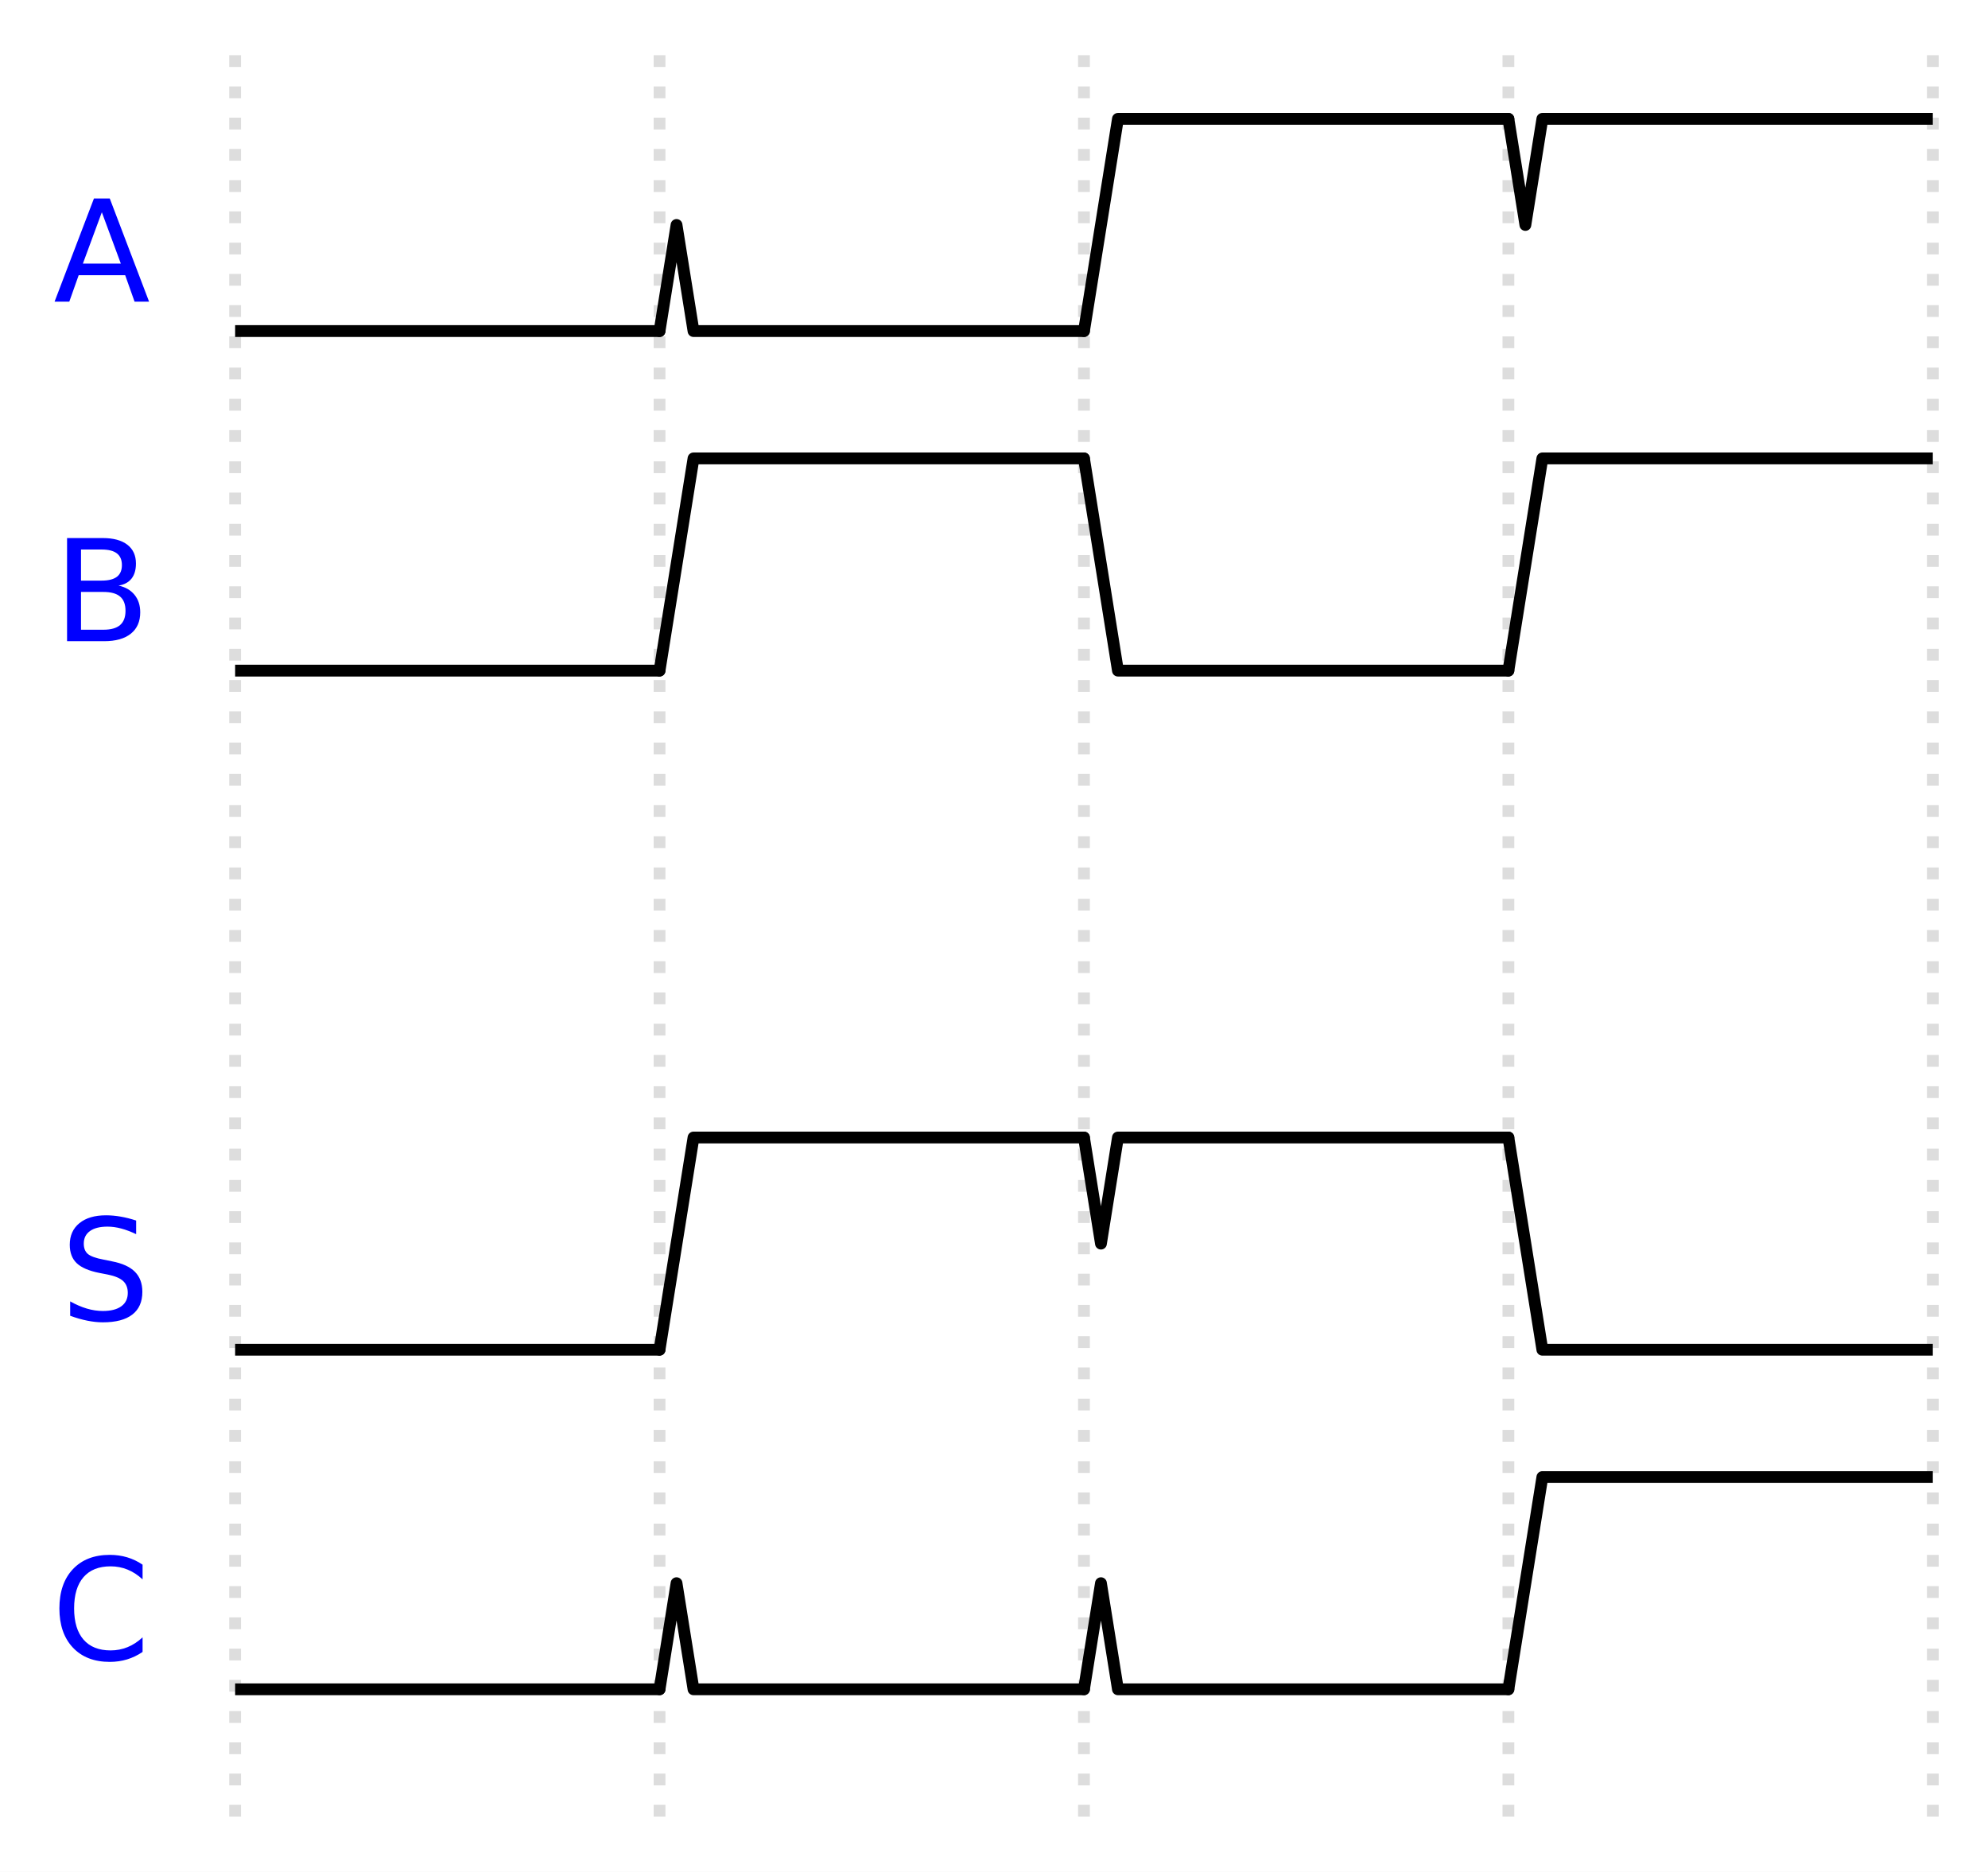
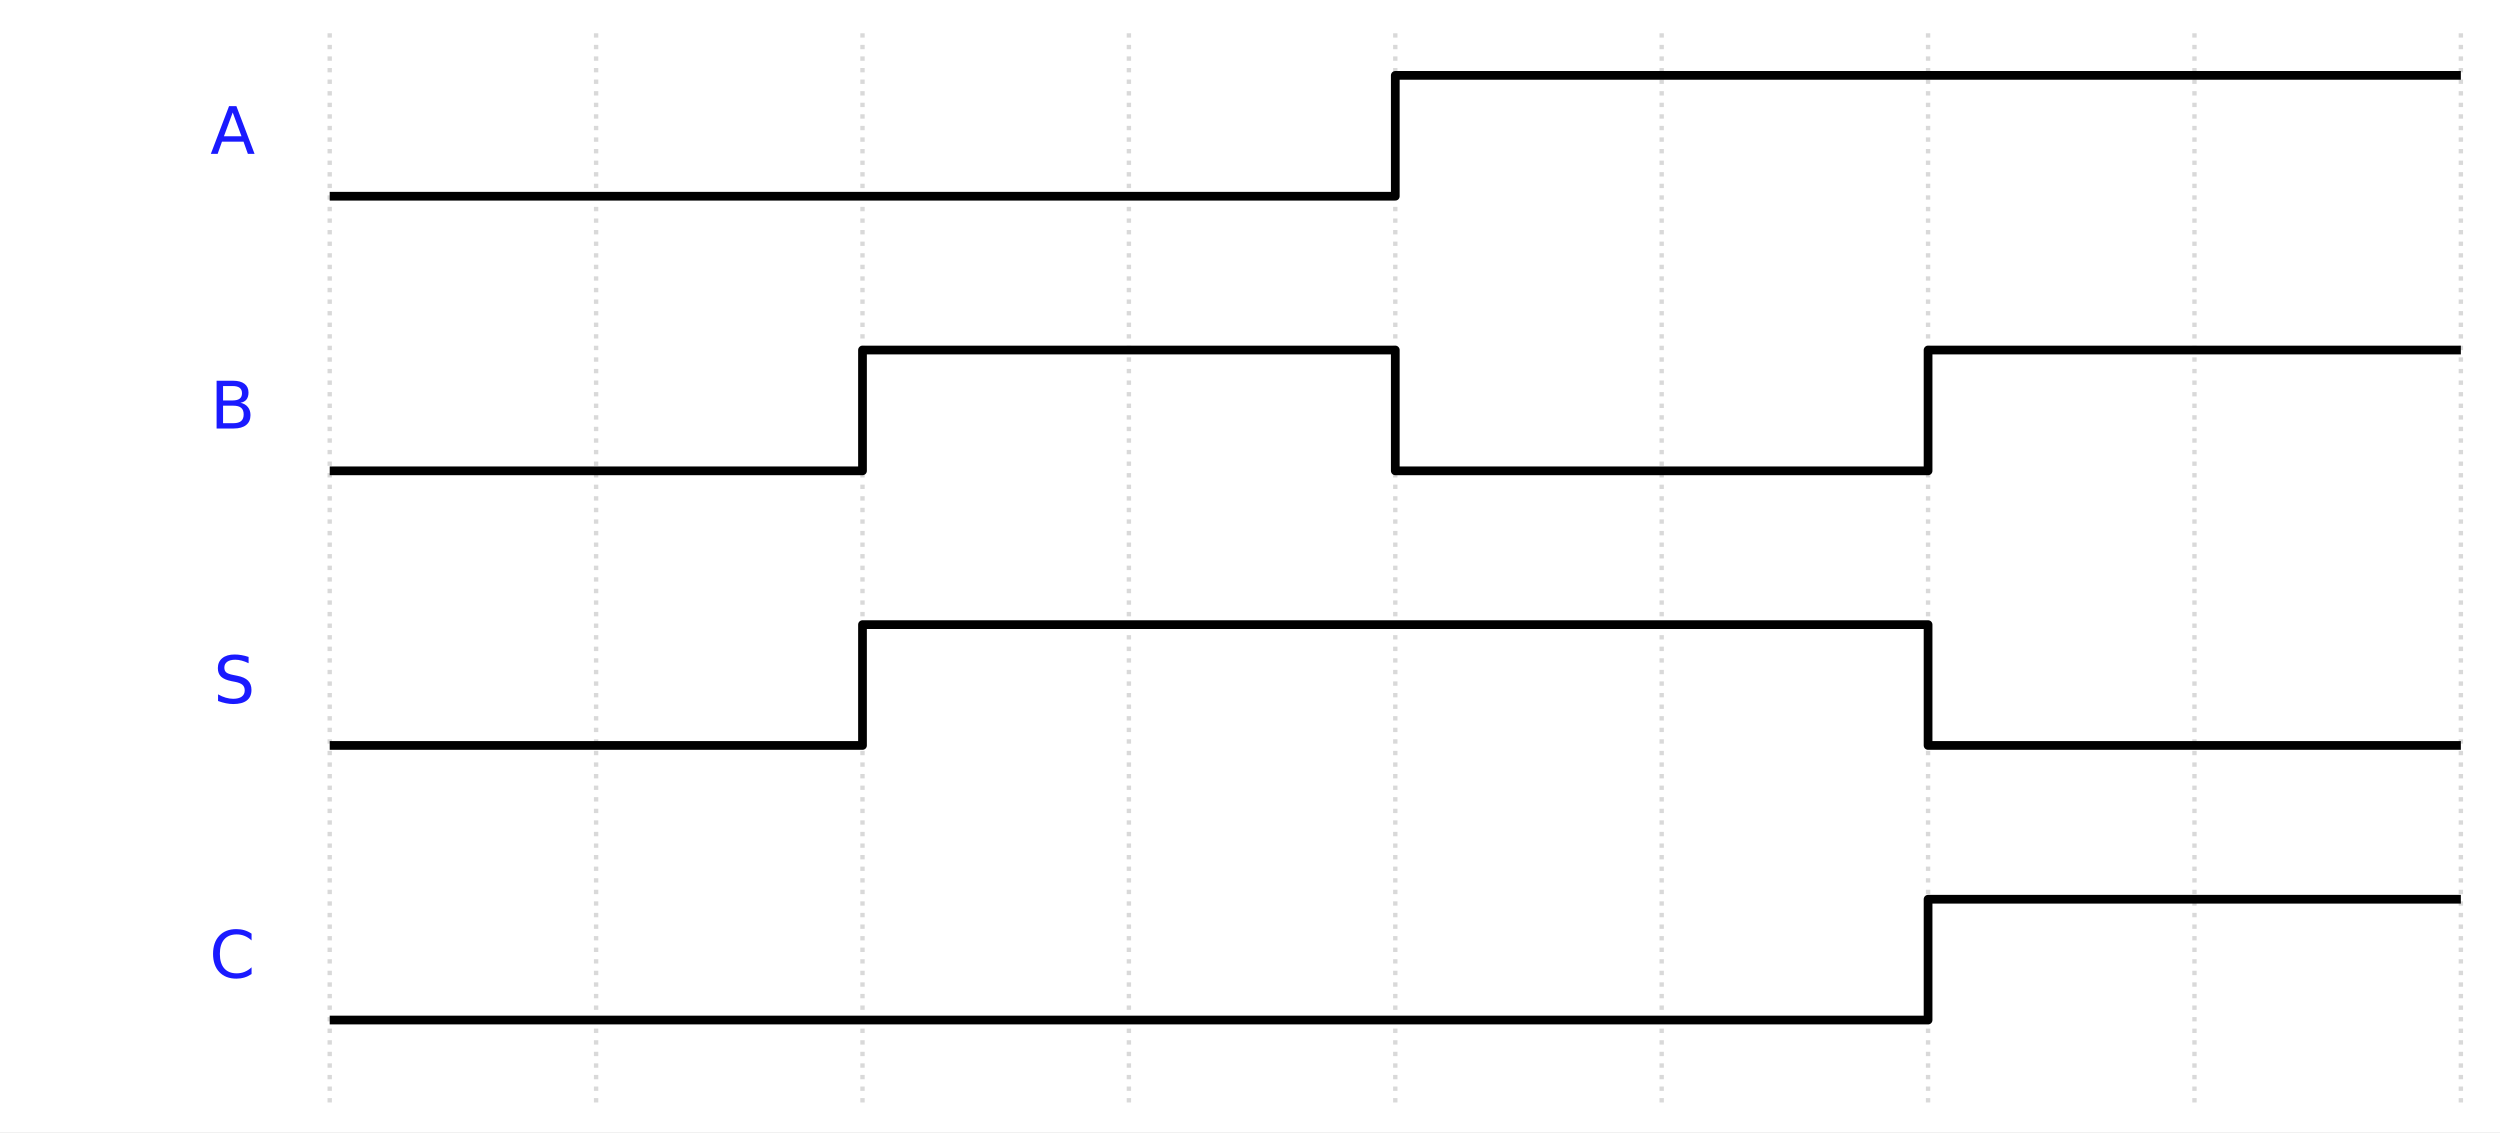
- <svg xmlns="http://www.w3.org/2000/svg" xmlns:xlink="http://www.w3.org/1999/xlink" width="168.624pt" height="158.76pt" viewBox="0 0 168.624 158.76" version="1.1">
+ <svg xmlns="http://www.w3.org/2000/svg" xmlns:xlink="http://www.w3.org/1999/xlink" width="457.92pt" height="207.36pt" viewBox="0 0 457.92 207.36" version="1.1">
  <defs>
    <style type="text/css">*{stroke-linejoin: round; stroke-linecap: butt}</style>
  </defs>
  <g id="figure_1">
    <g id="patch_1">
-       <path d="M 0 158.76  L 168.624 158.76  L 168.624 0  L 0 0  z " style="fill: #ffffff" />
+       <path d="M 0 207.36  L 457.92 207.36  L 457.92 0  L 0 0  z " style="fill: #ffffff" />
    </g>
    <g id="axes_1">
      <g id="line2d_1">
-         <path d="M 19.944 4.68  L 19.944 154.08  " clip-path="url(#p79d4afd99f)" style="fill: none; stroke-dasharray: 1,1.65; stroke-dashoffset: 0; stroke: #dddddd" />
+         <path d="M 60.393 201.933  L 60.393 5.427  " clip-path="url(#pf53ac16065)" style="fill: none; stroke-dasharray: 0.8,1.32; stroke-dashoffset: 0; stroke: #d9d9d9; stroke-width: 0.8" />
      </g>
      <g id="line2d_2">
-         <path d="M 55.944 4.68  L 55.944 154.08  " clip-path="url(#p79d4afd99f)" style="fill: none; stroke-dasharray: 1,1.65; stroke-dashoffset: 0; stroke: #dddddd" />
+         <path d="M 109.188 201.933  L 109.188 5.427  " clip-path="url(#pf53ac16065)" style="fill: none; stroke-dasharray: 0.8,1.32; stroke-dashoffset: 0; stroke: #d9d9d9; stroke-width: 0.8" />
      </g>
      <g id="line2d_3">
-         <path d="M 91.944 4.68  L 91.944 154.08  " clip-path="url(#p79d4afd99f)" style="fill: none; stroke-dasharray: 1,1.65; stroke-dashoffset: 0; stroke: #dddddd" />
+         <path d="M 157.982 201.933  L 157.982 5.427  " clip-path="url(#pf53ac16065)" style="fill: none; stroke-dasharray: 0.8,1.32; stroke-dashoffset: 0; stroke: #d9d9d9; stroke-width: 0.8" />
      </g>
      <g id="line2d_4">
-         <path d="M 127.944 4.68  L 127.944 154.08  " clip-path="url(#p79d4afd99f)" style="fill: none; stroke-dasharray: 1,1.65; stroke-dashoffset: 0; stroke: #dddddd" />
+         <path d="M 206.777 201.933  L 206.777 5.427  " clip-path="url(#pf53ac16065)" style="fill: none; stroke-dasharray: 0.8,1.32; stroke-dashoffset: 0; stroke: #d9d9d9; stroke-width: 0.8" />
      </g>
      <g id="line2d_5">
-         <path d="M 163.944 4.68  L 163.944 154.08  " clip-path="url(#p79d4afd99f)" style="fill: none; stroke-dasharray: 1,1.65; stroke-dashoffset: 0; stroke: #dddddd" />
+         <path d="M 255.572 201.933  L 255.572 5.427  " clip-path="url(#pf53ac16065)" style="fill: none; stroke-dasharray: 0.8,1.32; stroke-dashoffset: 0; stroke: #d9d9d9; stroke-width: 0.8" />
      </g>
      <g id="line2d_6">
-         <path d="M 19.944 28.08  L 55.944 28.08  " clip-path="url(#pfc03e8190b)" style="fill: none; stroke: #000000; stroke-linecap: round" />
+         <path d="M 304.367 201.933  L 304.367 5.427  " clip-path="url(#pf53ac16065)" style="fill: none; stroke-dasharray: 0.8,1.32; stroke-dashoffset: 0; stroke: #d9d9d9; stroke-width: 0.8" />
      </g>
      <g id="line2d_7">
-         <path d="M 55.944 28.08  L 57.384 19.08  L 58.824 28.08  L 91.944 28.08  " clip-path="url(#pfc03e8190b)" style="fill: none; stroke: #000000; stroke-linecap: round" />
+         <path d="M 353.161 201.933  L 353.161 5.427  " clip-path="url(#pf53ac16065)" style="fill: none; stroke-dasharray: 0.8,1.32; stroke-dashoffset: 0; stroke: #d9d9d9; stroke-width: 0.8" />
      </g>
      <g id="line2d_8">
-         <path d="M 91.944 28.08  L 94.824 10.08  L 127.944 10.08  " clip-path="url(#pfc03e8190b)" style="fill: none; stroke: #000000; stroke-linecap: round" />
+         <path d="M 401.956 201.933  L 401.956 5.427  " clip-path="url(#pf53ac16065)" style="fill: none; stroke-dasharray: 0.8,1.32; stroke-dashoffset: 0; stroke: #d9d9d9; stroke-width: 0.8" />
      </g>
      <g id="line2d_9">
-         <path d="M 127.944 10.08  L 129.384 19.08  L 130.824 10.08  L 163.944 10.08  " clip-path="url(#pfc03e8190b)" style="fill: none; stroke: #000000; stroke-linecap: round" />
-       </g>
-       <g id="line2d_10">
-         <path d="M 19.944 56.88  L 55.944 56.88  " clip-path="url(#pfc03e8190b)" style="fill: none; stroke: #000000; stroke-linecap: round" />
-       </g>
-       <g id="line2d_11">
-         <path d="M 55.944 56.88  L 58.824 38.88  L 91.944 38.88  " clip-path="url(#pfc03e8190b)" style="fill: none; stroke: #000000; stroke-linecap: round" />
-       </g>
-       <g id="line2d_12">
-         <path d="M 91.944 38.88  L 94.824 56.88  L 127.944 56.88  " clip-path="url(#pfc03e8190b)" style="fill: none; stroke: #000000; stroke-linecap: round" />
-       </g>
-       <g id="line2d_13">
-         <path d="M 127.944 56.88  L 130.824 38.88  L 163.944 38.88  " clip-path="url(#pfc03e8190b)" style="fill: none; stroke: #000000; stroke-linecap: round" />
-       </g>
-       <g id="line2d_14">
-         <path d="M 19.944 114.48  L 55.944 114.48  " clip-path="url(#pfc03e8190b)" style="fill: none; stroke: #000000; stroke-linecap: round" />
-       </g>
-       <g id="line2d_15">
-         <path d="M 55.944 114.48  L 58.824 96.48  L 91.944 96.48  " clip-path="url(#pfc03e8190b)" style="fill: none; stroke: #000000; stroke-linecap: round" />
-       </g>
-       <g id="line2d_16">
-         <path d="M 91.944 96.48  L 93.384 105.48  L 94.824 96.48  L 127.944 96.48  " clip-path="url(#pfc03e8190b)" style="fill: none; stroke: #000000; stroke-linecap: round" />
-       </g>
-       <g id="line2d_17">
-         <path d="M 127.944 96.48  L 130.824 114.48  L 163.944 114.48  " clip-path="url(#pfc03e8190b)" style="fill: none; stroke: #000000; stroke-linecap: round" />
-       </g>
-       <g id="line2d_18">
-         <path d="M 19.944 143.28  L 55.944 143.28  " clip-path="url(#pfc03e8190b)" style="fill: none; stroke: #000000; stroke-linecap: round" />
-       </g>
-       <g id="line2d_19">
-         <path d="M 55.944 143.28  L 57.384 134.28  L 58.824 143.28  L 91.944 143.28  " clip-path="url(#pfc03e8190b)" style="fill: none; stroke: #000000; stroke-linecap: round" />
-       </g>
-       <g id="line2d_20">
-         <path d="M 91.944 143.28  L 93.384 134.28  L 94.824 143.28  L 127.944 143.28  " clip-path="url(#pfc03e8190b)" style="fill: none; stroke: #000000; stroke-linecap: round" />
-       </g>
-       <g id="line2d_21">
-         <path d="M 127.944 143.28  L 130.824 125.28  L 163.944 125.28  " clip-path="url(#pfc03e8190b)" style="fill: none; stroke: #000000; stroke-linecap: round" />
+         <path d="M 450.751 201.933  L 450.751 5.427  " clip-path="url(#pf53ac16065)" style="fill: none; stroke-dasharray: 0.8,1.32; stroke-dashoffset: 0; stroke: #d9d9d9; stroke-width: 0.8" />
      </g>
      <g id="text_1">
-         <g style="fill: #0000ff" transform="translate(4.53525 25.58438) scale(0.12 -0.12)">
+         <g style="fill: #1a1aff" transform="translate(38.52161 28.18761) scale(0.12 -0.12)">
          <defs>
            <path id="DejaVuSans-41" d="M 2188 4044  L 1331 1722  L 3047 1722  L 2188 4044  z M 1831 4666  L 2547 4666  L 4325 0  L 3669 0  L 3244 1197  L 1141 1197  L 716 0  L 50 0  L 1831 4666  z " transform="scale(0.015625)" />
          </defs>
          <use xlink:href="#DejaVuSans-41" />
        </g>
      </g>
+       <g id="line2d_10">
+         <path d="M 60.393 35.942  L 109.188 35.942  L 109.188 35.942  L 157.982 35.942  L 157.982 35.942  L 206.777 35.942  L 206.777 35.942  L 255.572 35.942  L 255.572 13.81  L 304.367 13.81  L 304.367 13.81  L 353.161 13.81  L 353.161 13.81  L 401.956 13.81  L 401.956 13.81  L 450.751 13.81  " clip-path="url(#pf53ac16065)" style="fill: none; stroke: #000000; stroke-width: 1.6" />
+       </g>
      <g id="text_2">
-         <g style="fill: #0000ff" transform="translate(4.510875 54.38437) scale(0.12 -0.12)">
+         <g style="fill: #1a1aff" transform="translate(38.49724 78.4878) scale(0.12 -0.12)">
          <defs>
            <path id="DejaVuSans-42" d="M 1259 2228  L 1259 519  L 2272 519  Q 2781 519 3026 730  Q 3272 941 3272 1375  Q 3272 1813 3026 2020  Q 2781 2228 2272 2228  L 1259 2228  z M 1259 4147  L 1259 2741  L 2194 2741  Q 2656 2741 2882 2914  Q 3109 3088 3109 3444  Q 3109 3797 2882 3972  Q 2656 4147 2194 4147  L 1259 4147  z M 628 4666  L 2241 4666  Q 2963 4666 3353 4366  Q 3744 4066 3744 3513  Q 3744 3084 3544 2831  Q 3344 2578 2956 2516  Q 3422 2416 3680 2098  Q 3938 1781 3938 1306  Q 3938 681 3513 340  Q 3088 0 2303 0  L 628 0  L 628 4666  z " transform="scale(0.015625)" />
          </defs>
          <use xlink:href="#DejaVuSans-42" />
        </g>
      </g>
+       <g id="line2d_11">
+         <path d="M 60.393 86.243  L 109.188 86.243  L 109.188 86.243  L 157.982 86.243  L 157.982 64.111  L 206.777 64.111  L 206.777 64.111  L 255.572 64.111  L 255.572 86.243  L 304.367 86.243  L 304.367 86.243  L 353.161 86.243  L 353.161 64.111  L 401.956 64.111  L 401.956 64.111  L 450.751 64.111  " clip-path="url(#pf53ac16065)" style="fill: none; stroke: #000000; stroke-width: 1.6" />
+       </g>
      <g id="text_3">
-         <g style="fill: #0000ff" transform="translate(5.125875 111.9844) scale(0.12 -0.12)">
+         <g style="fill: #1a1aff" transform="translate(39.11224 128.788) scale(0.12 -0.12)">
          <defs>
            <path id="DejaVuSans-53" d="M 3425 4513  L 3425 3897  Q 3066 4069 2747 4153  Q 2428 4238 2131 4238  Q 1616 4238 1336 4038  Q 1056 3838 1056 3469  Q 1056 3159 1242 3001  Q 1428 2844 1947 2747  L 2328 2669  Q 3034 2534 3370 2195  Q 3706 1856 3706 1288  Q 3706 609 3251 259  Q 2797 -91 1919 -91  Q 1588 -91 1214 -16  Q 841 59 441 206  L 441 856  Q 825 641 1194 531  Q 1563 422 1919 422  Q 2459 422 2753 634  Q 3047 847 3047 1241  Q 3047 1584 2836 1778  Q 2625 1972 2144 2069  L 1759 2144  Q 1053 2284 737 2584  Q 422 2884 422 3419  Q 422 4038 858 4394  Q 1294 4750 2059 4750  Q 2388 4750 2728 4690  Q 3069 4631 3425 4513  z " transform="scale(0.015625)" />
          </defs>
          <use xlink:href="#DejaVuSans-53" />
        </g>
      </g>
+       <g id="line2d_12">
+         <path d="M 60.393 136.543  L 109.188 136.543  L 109.188 136.543  L 157.982 136.543  L 157.982 114.411  L 206.777 114.411  L 206.777 114.411  L 255.572 114.411  L 255.572 114.411  L 304.367 114.411  L 304.367 114.411  L 353.161 114.411  L 353.161 136.543  L 401.956 136.543  L 401.956 136.543  L 450.751 136.543  " clip-path="url(#pf53ac16065)" style="fill: none; stroke: #000000; stroke-width: 1.6" />
+       </g>
      <g id="text_4">
-         <g style="fill: #0000ff" transform="translate(4.364625 140.7844) scale(0.12 -0.12)">
+         <g style="fill: #1a1aff" transform="translate(38.35099 179.0882) scale(0.12 -0.12)">
          <defs>
            <path id="DejaVuSans-43" d="M 4122 4306  L 4122 3641  Q 3803 3938 3442 4084  Q 3081 4231 2675 4231  Q 1875 4231 1450 3742  Q 1025 3253 1025 2328  Q 1025 1406 1450 917  Q 1875 428 2675 428  Q 3081 428 3442 575  Q 3803 722 4122 1019  L 4122 359  Q 3791 134 3420 21  Q 3050 -91 2638 -91  Q 1578 -91 968 557  Q 359 1206 359 2328  Q 359 3453 968 4101  Q 1578 4750 2638 4750  Q 3056 4750 3426 4639  Q 3797 4528 4122 4306  z " transform="scale(0.015625)" />
          </defs>
          <use xlink:href="#DejaVuSans-43" />
        </g>
      </g>
+       <g id="line2d_13">
+         <path d="M 60.393 186.843  L 109.188 186.843  L 109.188 186.843  L 157.982 186.843  L 157.982 186.843  L 206.777 186.843  L 206.777 186.843  L 255.572 186.843  L 255.572 186.843  L 304.367 186.843  L 304.367 186.843  L 353.161 186.843  L 353.161 164.711  L 401.956 164.711  L 401.956 164.711  L 450.751 164.711  " clip-path="url(#pf53ac16065)" style="fill: none; stroke: #000000; stroke-width: 1.6" />
+       </g>
    </g>
  </g>
  <defs>
-     <clipPath id="p79d4afd99f">
-       <rect x="0" y="-0" width="168.624" height="158.76" />
-     </clipPath>
-     <clipPath id="pfc03e8190b">
-       <rect x="19.944" y="8.28" width="144" height="163.8" />
+     <clipPath id="pf53ac16065">
+       <rect x="9.158" y="2.074" width="446.472" height="203.213" />
    </clipPath>
  </defs>
</svg>
